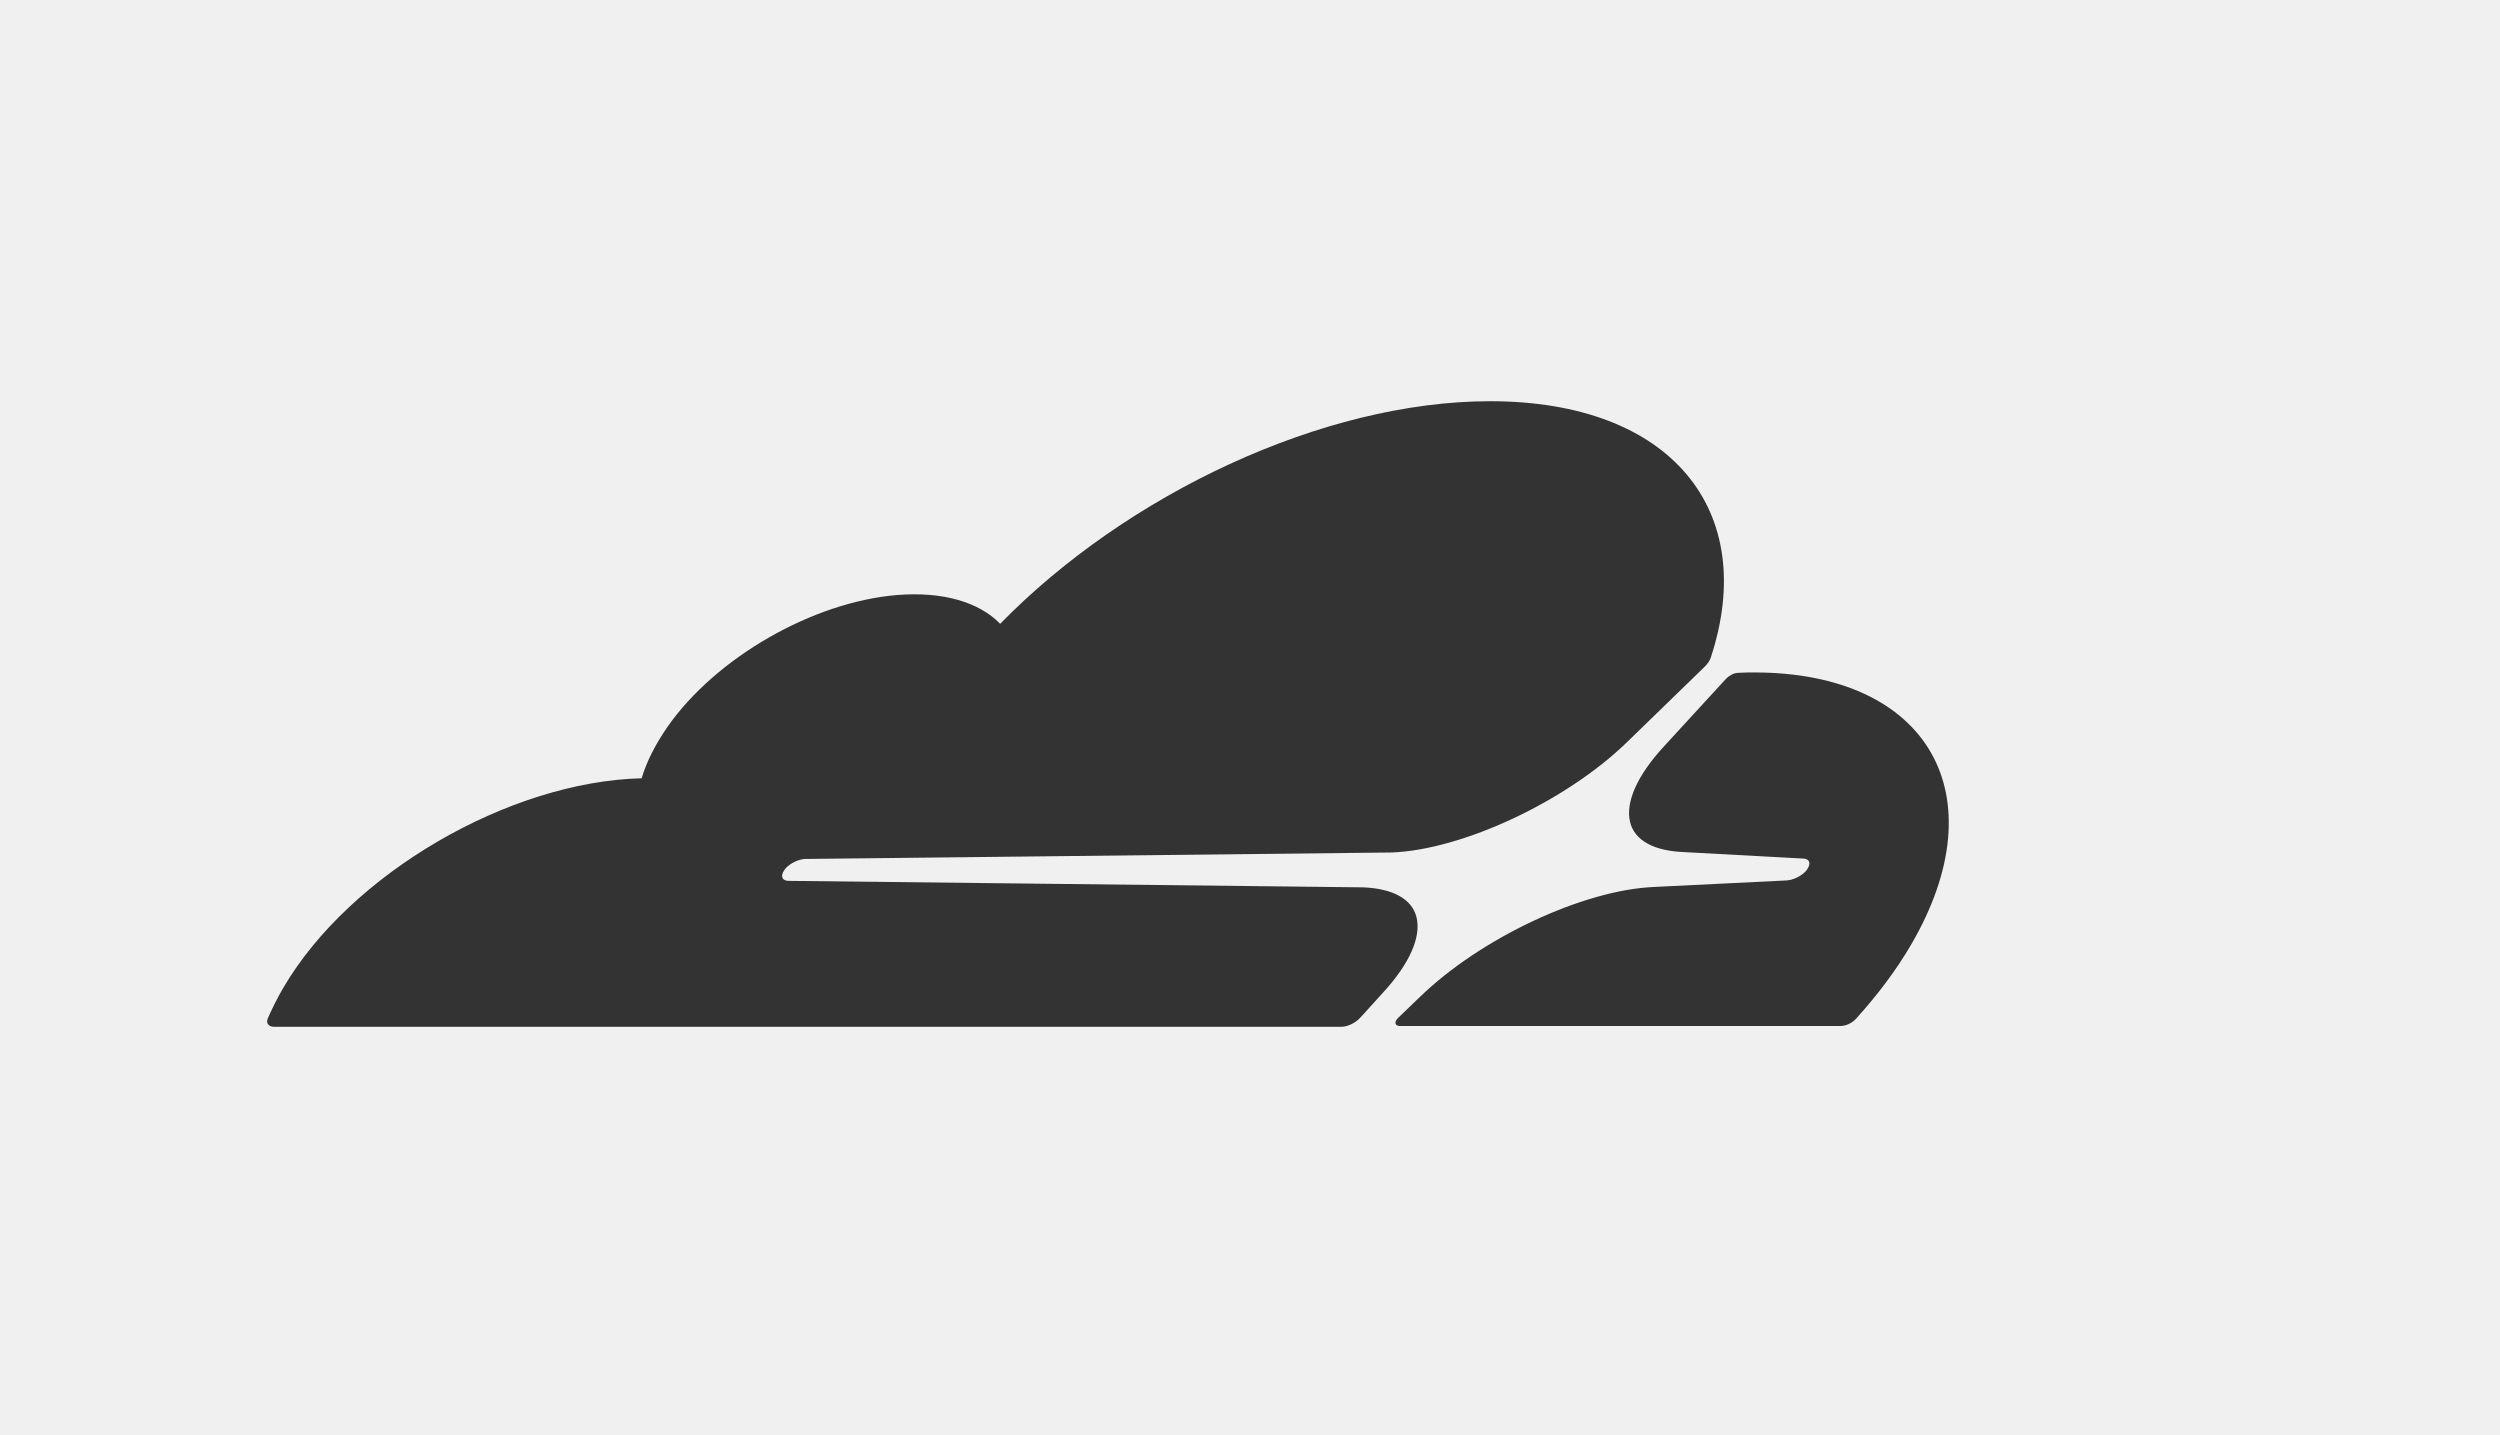
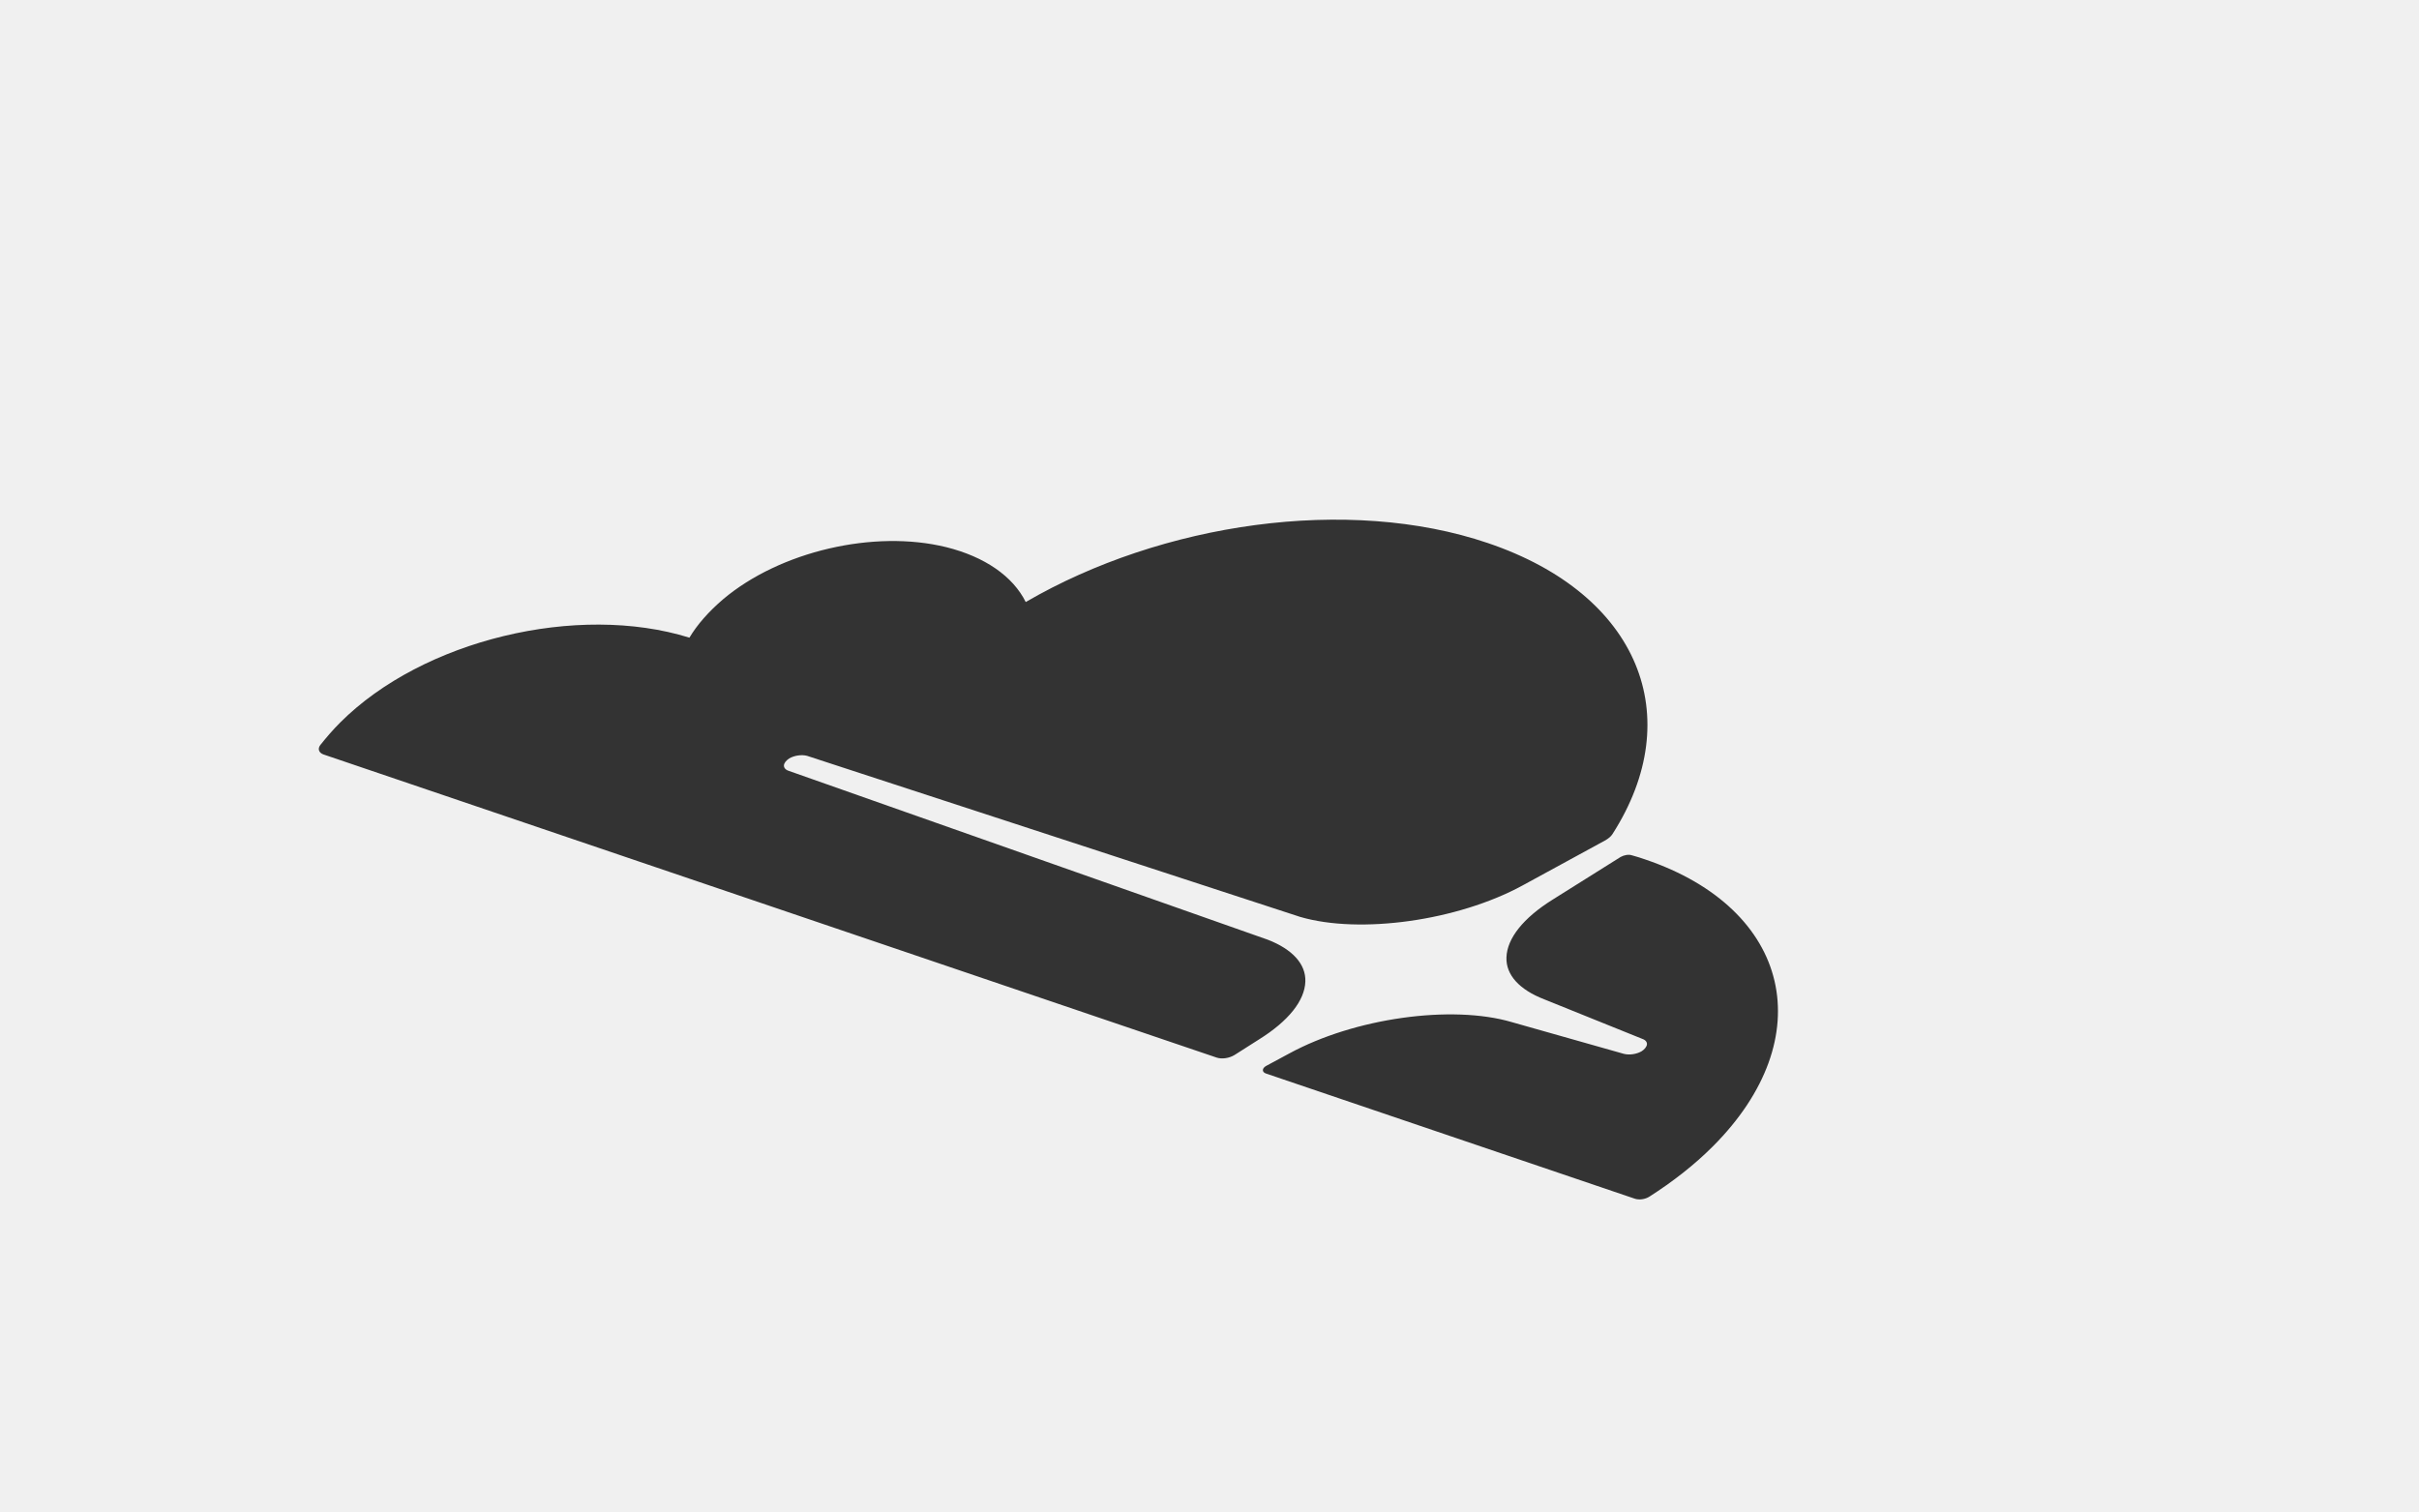
- <svg xmlns="http://www.w3.org/2000/svg" width="190" height="109" viewBox="0 0 190 109" fill="none">
+ <svg xmlns="http://www.w3.org/2000/svg" width="208" height="130" viewBox="0 0 208 130" fill="none">
  <g clip-path="url(#clip0_33_171)">
-     <path d="M105.072 75.481C107.119 73.262 108.023 71.228 107.656 69.718C107.325 68.332 105.866 67.531 103.599 67.438L59.945 66.946C59.659 66.946 59.481 66.823 59.446 66.638C59.411 66.453 59.52 66.206 59.736 65.96C60.094 65.59 60.685 65.313 61.168 65.281L105.791 64.789C111.164 64.573 119.02 60.906 123.65 56.407L129.518 50.707C129.77 50.46 129.949 50.214 130.022 49.968C133.692 38.811 127.028 30.492 113.25 30.492C100.541 30.492 85.616 37.579 76.013 47.409C74.381 45.728 71.593 44.949 68.189 45.221C61.778 45.745 54.42 49.967 50.732 55.236C49.796 56.591 49.128 57.917 48.764 59.149C38.659 59.395 26.59 66.421 21.527 75.079C21.076 75.85 20.698 76.62 20.354 77.391C20.28 77.569 20.288 77.732 20.376 77.85C20.463 77.969 20.625 78.035 20.832 78.038H101.935C102.399 78.038 102.99 77.76 103.367 77.359L105.072 75.481ZM133.321 51.106C132.928 51.106 132.5 51.106 132.089 51.137C131.803 51.137 131.445 51.322 131.194 51.569L126.472 56.714C124.424 58.933 123.521 60.966 123.887 62.477C124.219 63.863 125.678 64.664 127.945 64.757L137.009 65.249C137.295 65.249 137.473 65.372 137.508 65.557C137.543 65.742 137.417 66.019 137.219 66.235C136.86 66.605 136.269 66.882 135.787 66.913L125.75 67.407C120.341 67.622 112.521 71.29 107.891 75.788L106.258 77.359C105.936 77.667 106.005 77.976 106.397 77.976H139.881C140.274 77.976 140.756 77.76 141.062 77.421C142.678 75.634 144.099 73.754 145.234 71.813C151.902 60.412 146.564 51.106 133.321 51.106Z" fill="#333333" />
+     <path d="M108.266 89.392C110.793 87.815 112.188 86.058 112.242 84.419C112.296 82.916 111.127 81.64 109.005 80.819L67.798 66.29C67.528 66.198 67.392 66.017 67.408 65.82C67.423 65.622 67.592 65.409 67.862 65.23C68.3 64.973 68.932 64.883 69.398 65.007L111.784 78.855C116.929 80.365 125.341 79.197 130.92 76.154L137.989 72.299C138.292 72.132 138.527 71.941 138.662 71.717C145.098 61.66 140.995 51.139 127.948 46.71C115.914 42.625 99.9 44.966 88.198 51.779C87.099 49.562 84.665 47.88 81.37 47.061C75.16 45.528 67.072 47.414 62.182 51.535C60.936 52.6 59.952 53.72 59.28 54.843C49.646 51.844 36.353 55.04 29.261 62.133C28.629 62.764 28.067 63.418 27.537 64.084C27.42 64.239 27.384 64.406 27.436 64.553C27.487 64.701 27.622 64.82 27.818 64.889L104.617 90.959C105.056 91.108 105.69 91.019 106.153 90.736L108.266 89.392ZM141.483 73.924C141.111 73.797 140.706 73.66 140.309 73.558C140.038 73.467 139.65 73.538 139.347 73.706L133.51 77.37C130.982 78.947 129.587 80.704 129.534 82.343C129.48 83.846 130.648 85.121 132.77 85.943L141.223 89.353C141.494 89.445 141.63 89.626 141.614 89.823C141.598 90.021 141.405 90.259 141.16 90.413C140.722 90.67 140.089 90.76 139.624 90.636L129.989 87.907C124.81 86.385 116.431 87.565 110.853 90.608L108.89 91.665C108.503 91.871 108.487 92.204 108.859 92.331L140.565 103.094C140.937 103.22 141.451 103.158 141.831 102.915C143.835 101.634 145.68 100.198 147.27 98.608C156.609 89.268 154.024 78.181 141.483 73.924Z" fill="#333333" />
  </g>
  <defs>
    <clipPath id="clip0_33_171">
-       <rect width="125.726" height="125.726" fill="white" transform="matrix(1 0 -0.504829 0.863219 63.4703 0)" />
+       <rect width="125.726" height="125.726" fill="white" transform="matrix(0.94693 0.321439 -0.707107 0.707107 88.902 0)" />
    </clipPath>
  </defs>
</svg>
